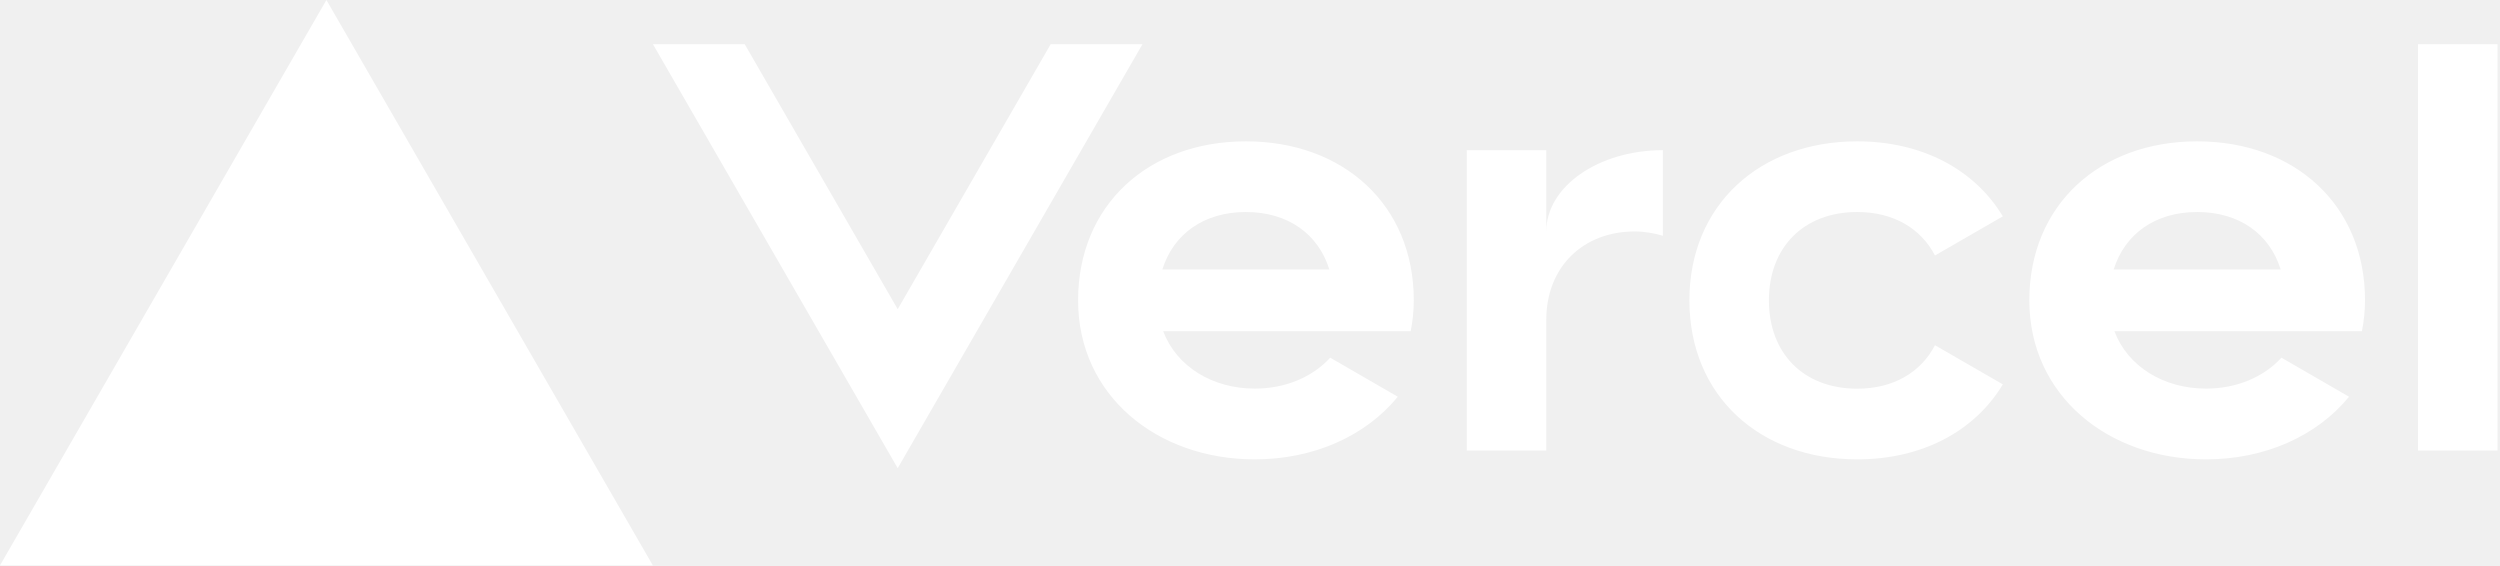
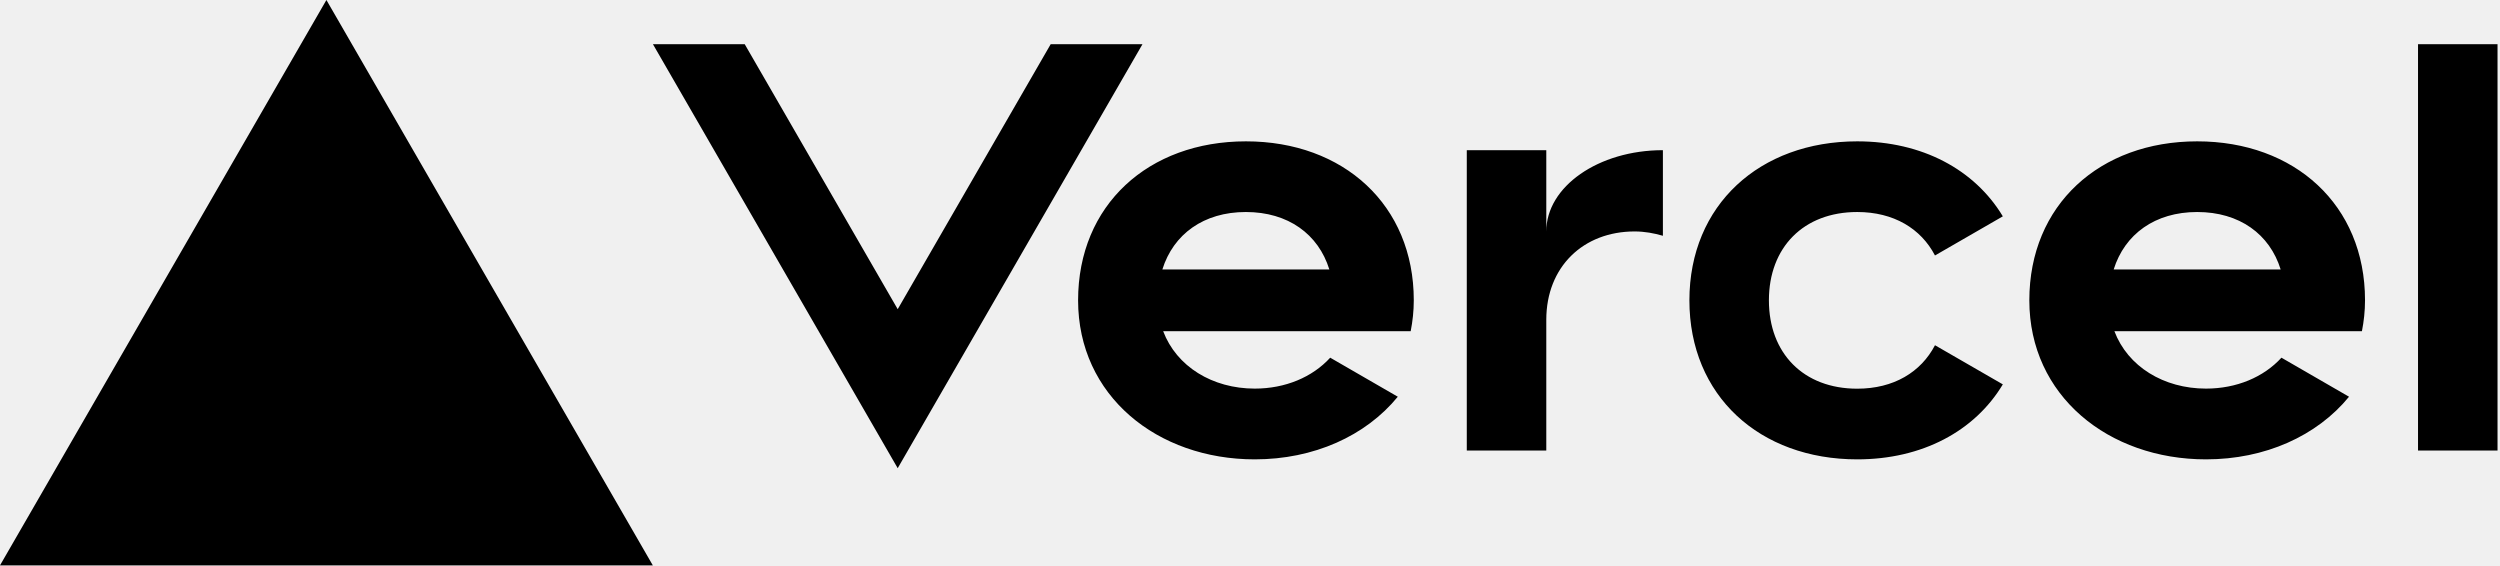
<svg xmlns="http://www.w3.org/2000/svg" width="283" height="64" viewBox="0 0 283 64" fill="none">
-   <path d="M141.04 16c-11.04 0-19 7.2-19 18s8.96 18 20 18c6.67 0 12.55-2.64 16.19-7.09l-7.65-4.42c-2.02 2.21-5.09 3.5-8.54 3.5-4.79 0-8.86-2.5-10.37-6.5h28.02c.22-1.12.35-2.28.35-3.5 0-10.79-7.96-17.99-19-17.99zm-9.46 14.5c1.25-3.99 4.67-6.5 9.45-6.5 4.79 0 8.21 2.51 9.45 6.5h-18.9zM248.72 16c-11.04 0-19 7.2-19 18s8.96 18 20 18c6.67 0 12.55-2.64 16.19-7.09l-7.65-4.42c-2.02 2.21-5.09 3.5-8.54 3.5-4.79 0-8.86-2.5-10.37-6.5h28.02c.22-1.12.35-2.28.35-3.5 0-10.79-7.96-17.99-19-17.99zm-9.45 14.5c1.25-3.99 4.67-6.5 9.45-6.5 4.79 0 8.21 2.51 9.45 6.5h-18.9zM200.24 34c0 6 3.92 10 10 10 4.12 0 7.21-1.87 8.8-4.92l7.68 4.43c-3.18 5.3-9.14 8.49-16.48 8.49-11.05 0-19-7.2-19-18s7.96-18 19-18c7.34 0 13.29 3.19 16.48 8.49l-7.68 4.43c-1.59-3.05-4.68-4.92-8.8-4.92-6.07 0-10 4-10 10zm82.48-29v46h-9V5h9zM36.95 0L73.9 64H0L36.95 0zm92.38 5l-27.71 48L73.91 5H84.3l17.32 30 17.32-30h10.39zm58.91 12v9.69c-1-.29-2.06-.49-3.2-.49-5.81 0-10 4-10 10V51h-9V17h9v9.2c0-5.08 5.91-9.2 13.2-9.2z" fill="#ffffff" />
+   <path d="M141.04 16c-11.04 0-19 7.2-19 18s8.96 18 20 18c6.67 0 12.55-2.64 16.19-7.09l-7.65-4.42c-2.02 2.21-5.09 3.5-8.54 3.5-4.79 0-8.86-2.5-10.37-6.5h28.02c.22-1.12.35-2.28.35-3.5 0-10.79-7.96-17.99-19-17.99zm-9.46 14.5c1.25-3.99 4.67-6.5 9.45-6.5 4.79 0 8.21 2.51 9.45 6.5h-18.9zM248.72 16c-11.04 0-19 7.2-19 18s8.96 18 20 18c6.67 0 12.55-2.64 16.19-7.09l-7.65-4.42c-2.02 2.21-5.09 3.5-8.54 3.5-4.79 0-8.86-2.5-10.37-6.5h28.02c.22-1.12.35-2.28.35-3.5 0-10.79-7.96-17.99-19-17.99zm-9.45 14.5c1.25-3.99 4.67-6.5 9.45-6.5 4.79 0 8.21 2.51 9.45 6.5h-18.9zM200.24 34c0 6 3.92 10 10 10 4.12 0 7.21-1.87 8.8-4.92l7.68 4.43c-3.18 5.3-9.14 8.49-16.48 8.49-11.05 0-19-7.2-19-18s7.96-18 19-18c7.34 0 13.29 3.19 16.48 8.49l-7.68 4.43c-1.59-3.05-4.68-4.92-8.8-4.92-6.07 0-10 4-10 10zm82.48-29v46h-9V5h9zM36.95 0L73.9 64H0L36.95 0zm92.38 5l-27.71 48L73.91 5H84.3l17.32 30 17.32-30h10.39zm58.91 12v9.69c-1-.29-2.06-.49-3.2-.49-5.81 0-10 4-10 10V51h-9V17h9v9.2c0-5.08 5.91-9.2 13.2-9.2z" fill="#000" />
</svg>
